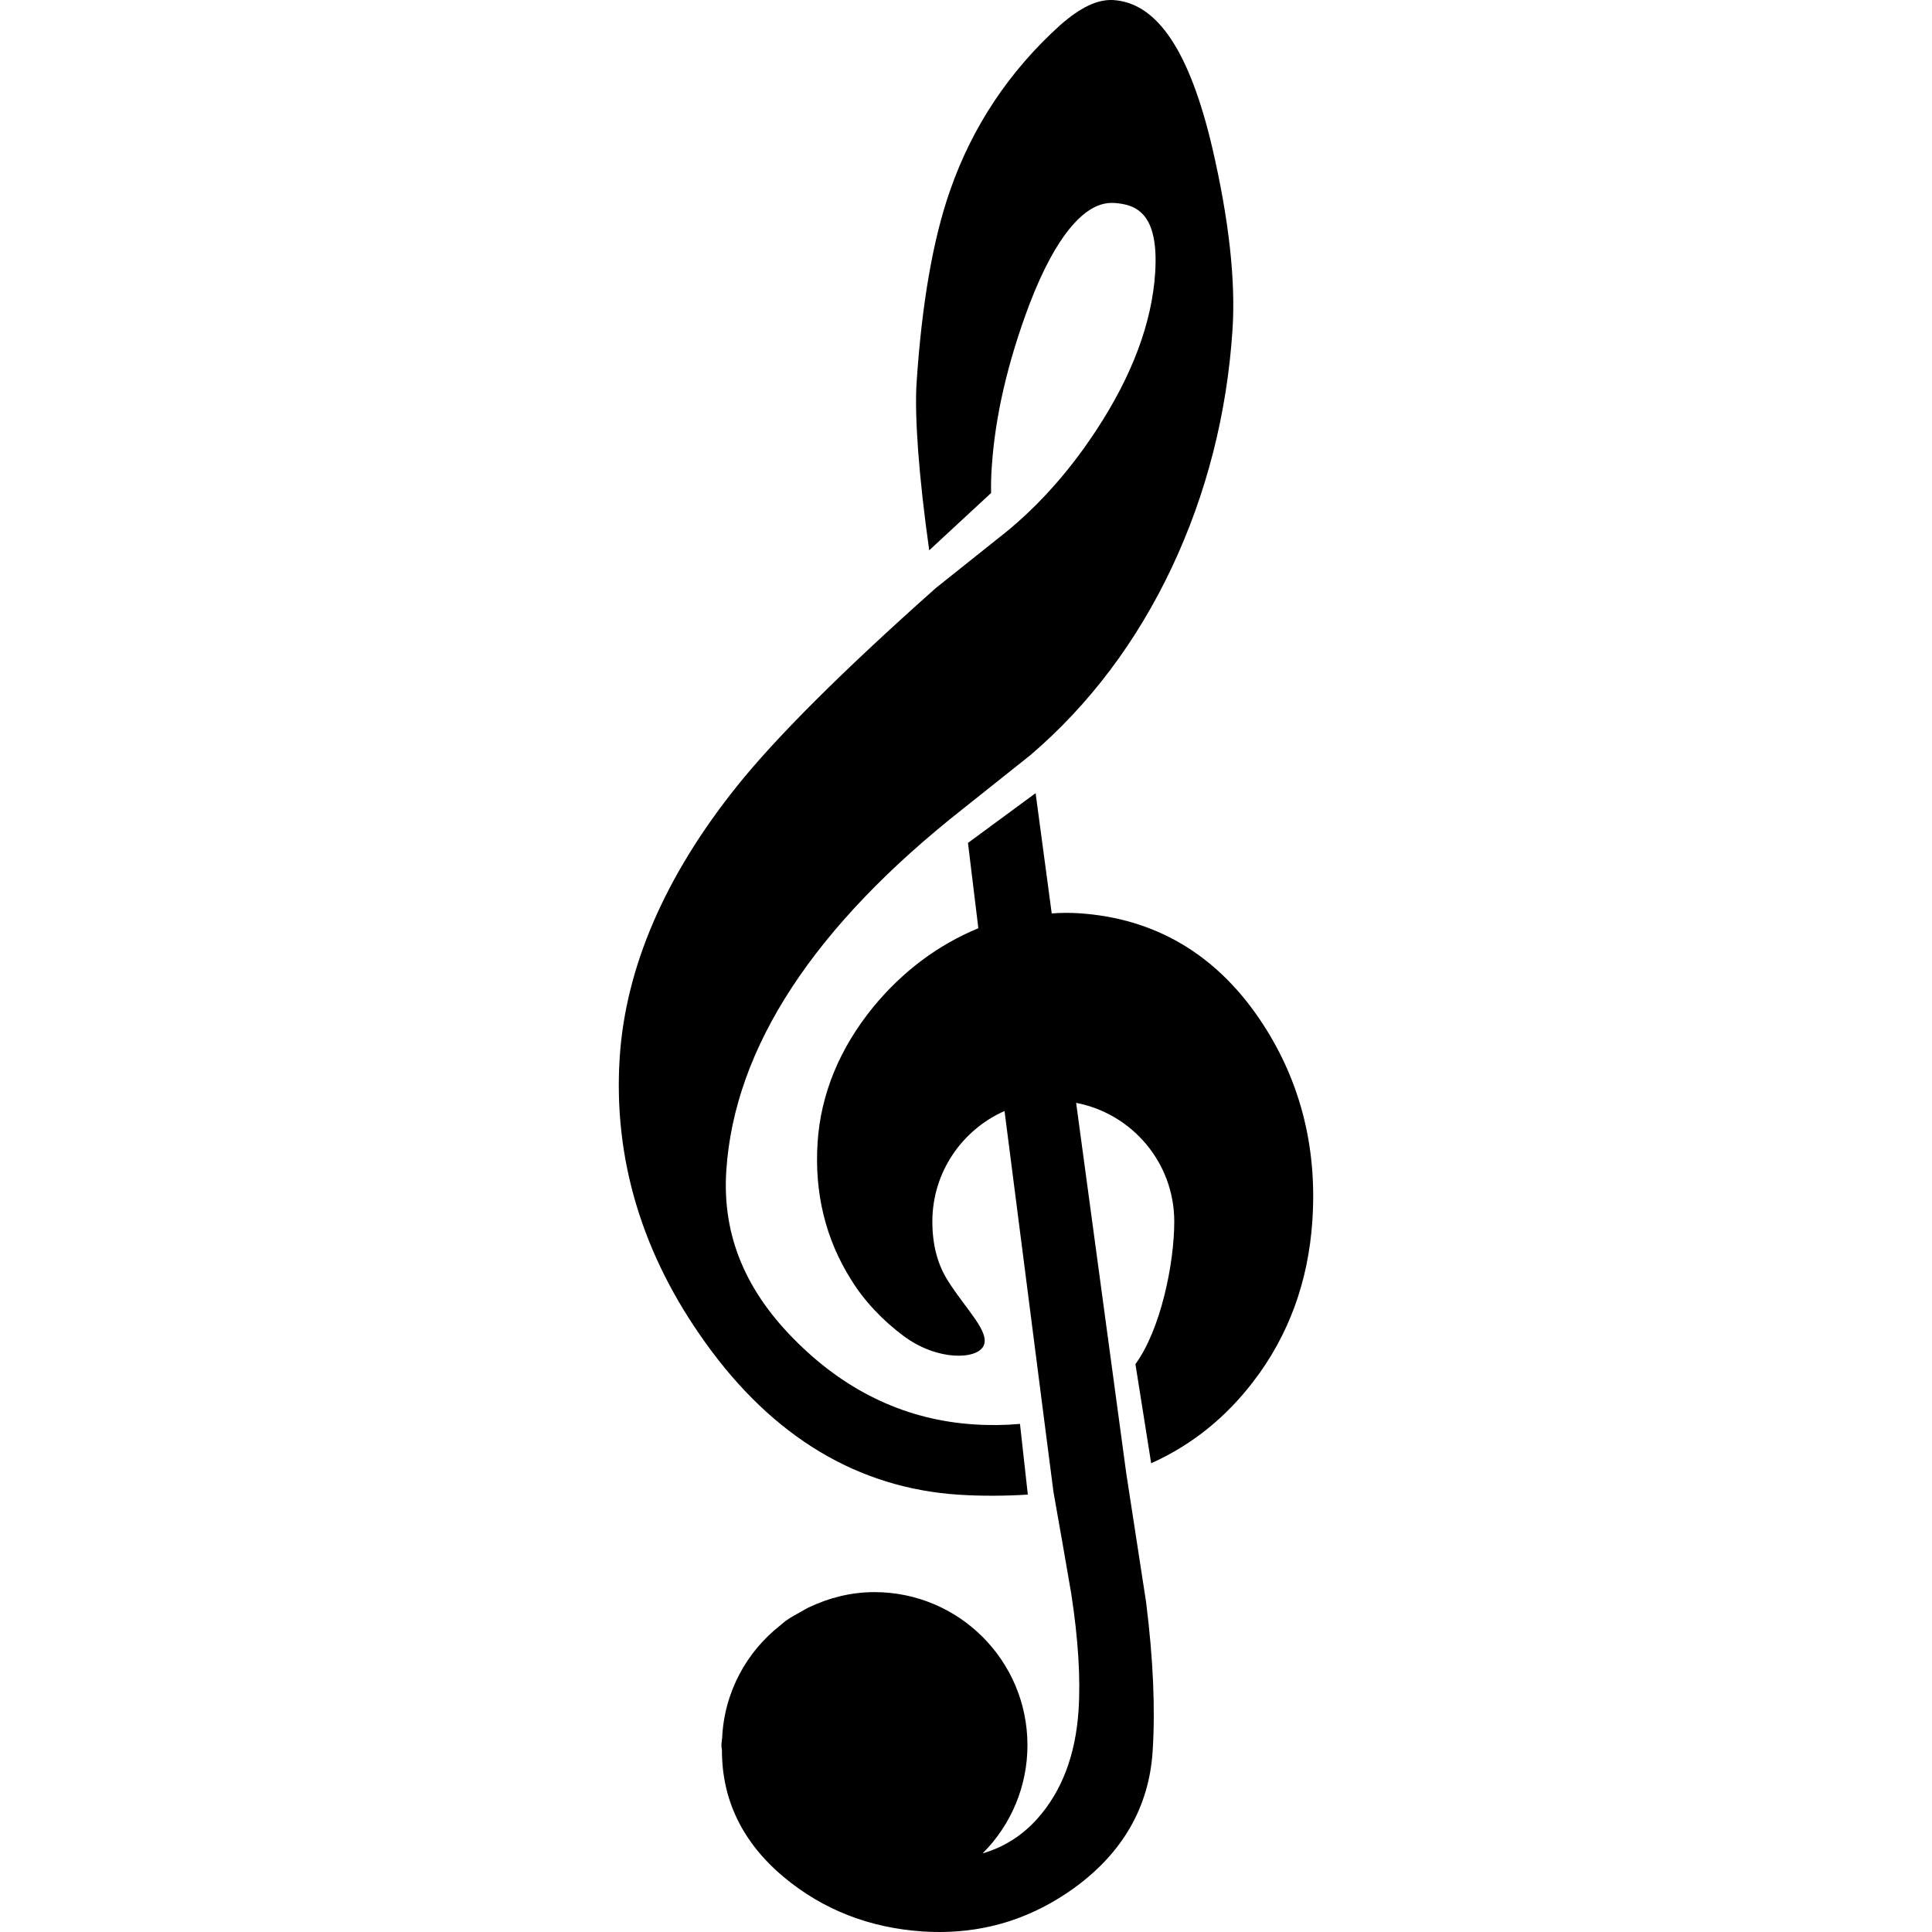
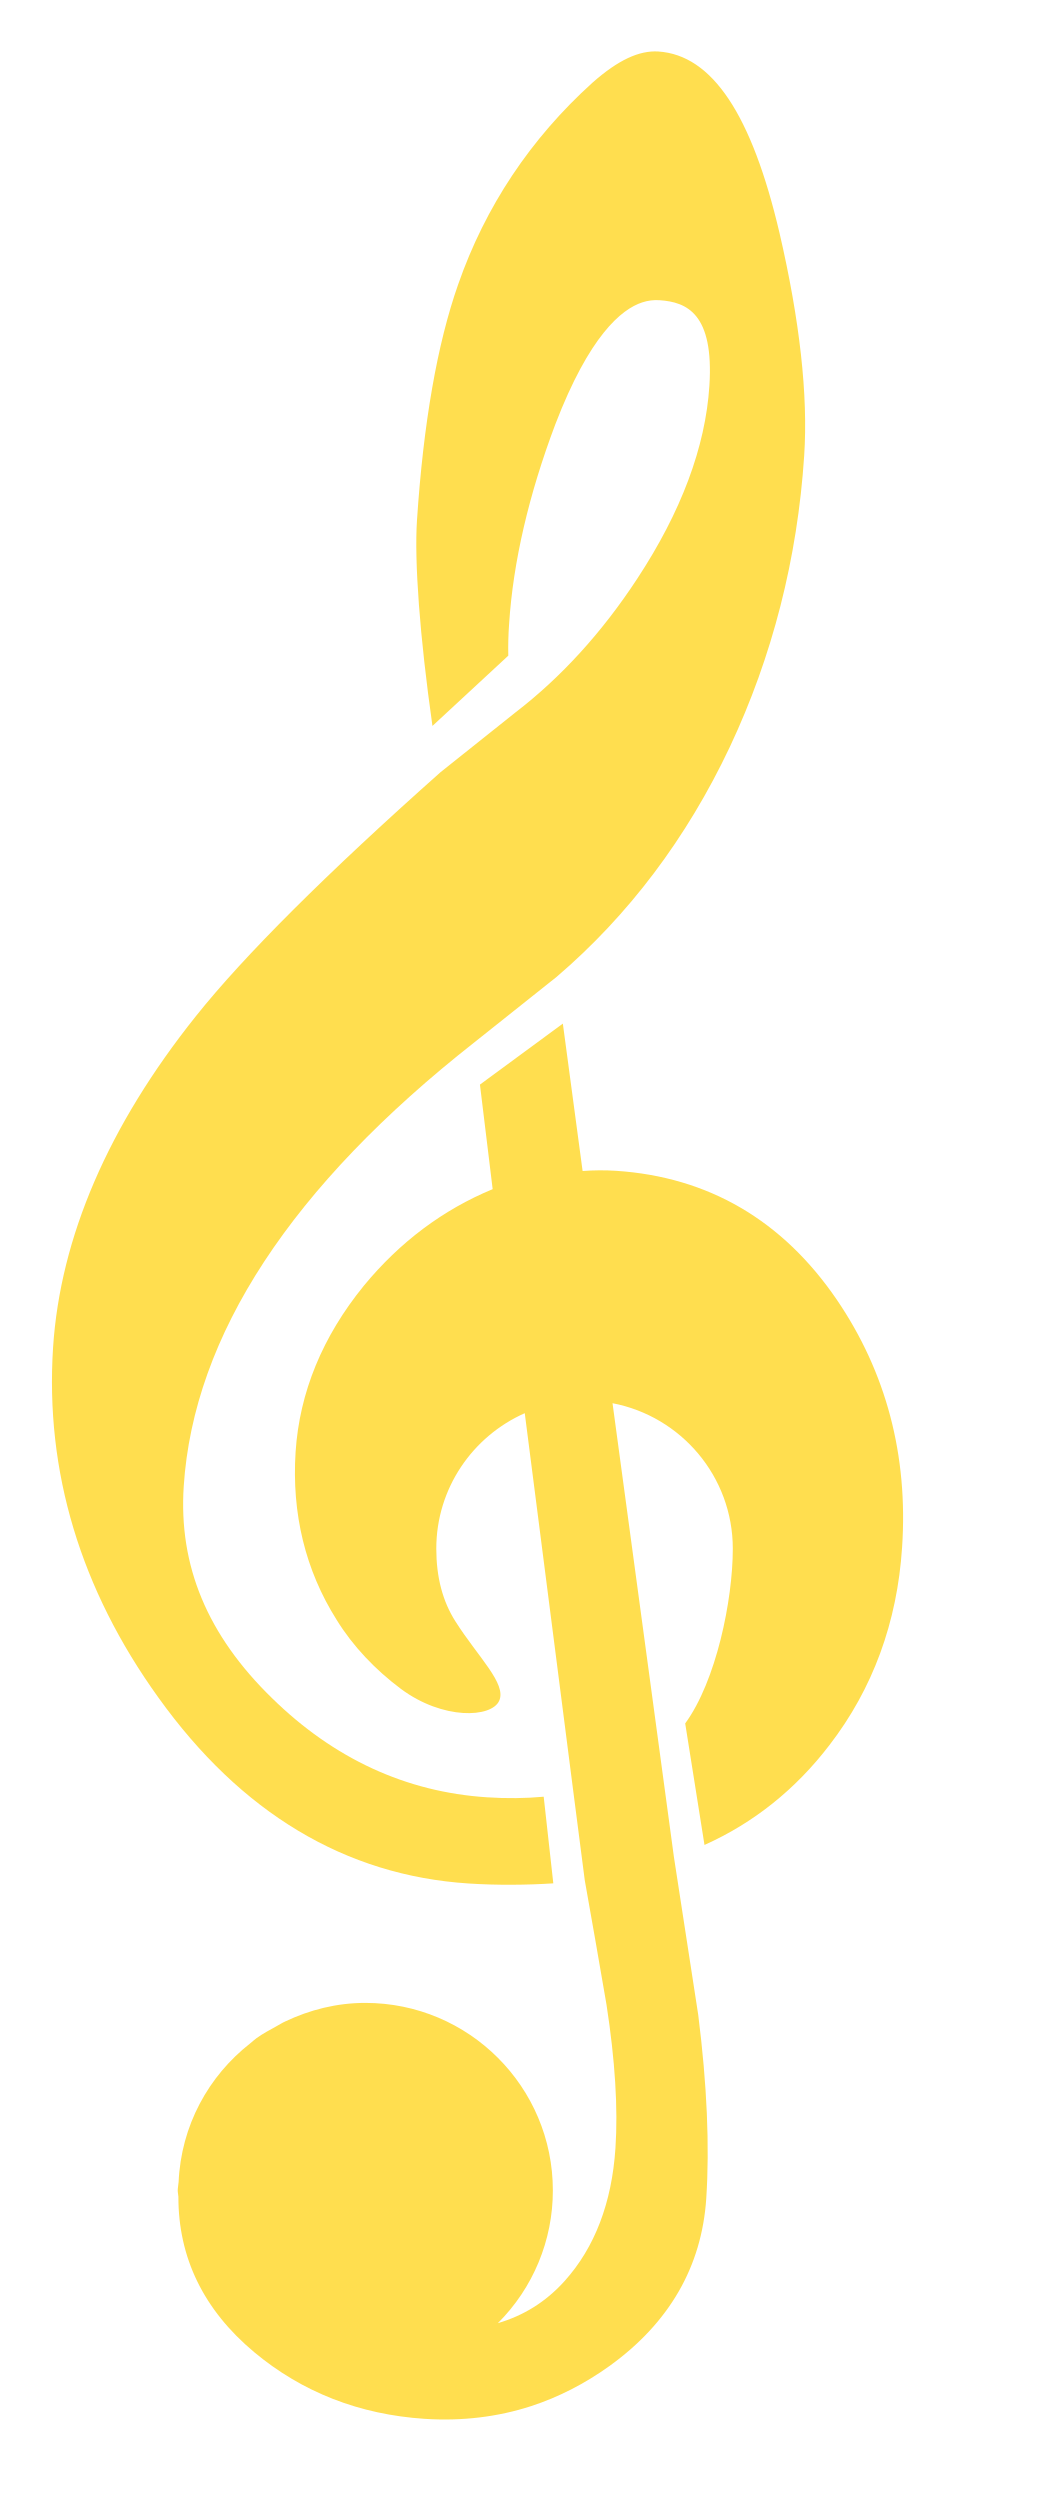
- <svg xmlns="http://www.w3.org/2000/svg" width="276.164" height="276.164">
-   <path d="M156.716 61.478c-4.111 6.276-8.881 11.511-14.212 15.609l-8.728 6.962c-13.339 11.855-22.937 21.433-28.542 28.464-10.209 12.788-15.806 25.779-16.65 38.611-.942 14.473 3.187 28.21 12.275 40.84 9.636 13.458 21.8 20.754 36.164 21.69 3.291.218 6.897.182 9.896-.015l-1.121-10.104c-2.09.192-4.306.223-6.628.068-9.437-.617-17.864-4.511-25.064-11.573-7.524-7.333-10.895-15.415-10.287-24.7 1.149-17.59 12.562-35.004 33.925-51.792l9.543-7.599c8.394-7.174 15.192-16.191 20.216-26.825 4.971-10.556 7.886-21.983 8.673-33.96.466-7.037-.513-15.775-2.874-25.965C170.061 7.35 165.448.424 159.166.01c-2.232-.138-4.676.986-7.658 3.617-7.252 6.548-12.523 14.481-15.683 23.542-2.438 6.926-4.057 16.189-4.805 27.529-.313 4.72.313 13.438 1.805 23.962l8.844-8.192a39.368 39.368 0 01.096-3.703c.466-7.221 2.289-15.062 5.394-23.293 3.956-10.296 7.689-13.409 10.133-14.204a5.27 5.27 0 012.015-.254c3.185.212 6.358 1.559 5.815 9.979-.458 7.139-3.291 14.7-8.406 22.485z" />
-   <path d="M164.55 209.161c5.728-2.568 10.621-6.478 14.576-11.651 5.055-6.561 7.897-14.316 8.467-23.047.72-10.719-1.854-20.438-7.617-28.895-6.322-9.264-14.98-14.317-25.745-15.026a28.079 28.079 0 00-3.895.025l-2.304-17.191-9.668 7.112 1.483 12.194c-5.789 2.393-10.827 6.17-15.017 11.255-4.823 5.924-7.508 12.443-7.964 19.382-.466 7.208 1.142 13.81 4.782 19.583 1.895 3.081 4.507 5.82 7.498 8.058 4.906 3.65 10.563 3.376 11.459 1.393.906-1.983-2.455-5.095-5.09-9.248-1.502-2.351-2.242-5.173-2.242-8.497 0-7.053 4.256-13.116 10.317-15.799l5.673 44.211 1.325 10.258a2271.08 2271.08 0 012.537 14.52c1 6.488 1.352 12.112 1.041 16.715-.419 6.375-2.408 11.584-5.919 15.493-2.234 2.485-4.844 4.055-7.795 4.925a21.82 21.82 0 006.414-15.478c0-12.075-9.792-21.872-21.87-21.872-3.353 0-6.491.812-9.329 2.159-.36.155-.699.388-1.054.574-.779.425-1.559.85-2.286 1.362-.249.187-.487.403-.732.605-4.888 3.816-8.091 9.616-8.375 16.229 0 .01-.011.021-.011.031v.016c-.013.311-.09.59-.09.896 0 .259.067.492.078.74-.011 7.084 2.933 13.179 8.839 18.118 5.584 4.666 12.277 7.28 19.892 7.777 4.327.28 8.505-.217 12.407-1.485 3.189-1.041 6.275-2.62 9.149-4.687 6.96-5.022 10.75-11.584 11.272-19.532.399-6.063.094-13.235-.937-21.411l-2.838-18.429-7.156-52.899c7.984 1.532 14.027 8.543 14.027 16.968 0 5.986-1.937 15.431-5.551 20.376l2.249 14.172z" />
+ <svg xmlns="http://www.w3.org/2000/svg" viewBox="82.393 -5.996 123.086 291.548">
+   <path d="M156.716 61.478c-4.111 6.276-8.881 11.511-14.212 15.609l-8.728 6.962c-13.339 11.855-22.937 21.433-28.542 28.464-10.209 12.788-15.806 25.779-16.65 38.611-.942 14.473 3.187 28.21 12.275 40.84 9.636 13.458 21.8 20.754 36.164 21.69 3.291.218 6.897.182 9.896-.015l-1.121-10.104c-2.09.192-4.306.223-6.628.068-9.437-.617-17.864-4.511-25.064-11.573-7.524-7.333-10.895-15.415-10.287-24.7 1.149-17.59 12.562-35.004 33.925-51.792l9.543-7.599c8.394-7.174 15.192-16.191 20.216-26.825 4.971-10.556 7.886-21.983 8.673-33.96.466-7.037-.513-15.775-2.874-25.965C170.061 7.35 165.448.424 159.166.01c-2.232-.138-4.676.986-7.658 3.617-7.252 6.548-12.523 14.481-15.683 23.542-2.438 6.926-4.057 16.189-4.805 27.529-.313 4.72.313 13.438 1.805 23.962l8.844-8.192a39.368 39.368 0 01.096-3.703c.466-7.221 2.289-15.062 5.394-23.293 3.956-10.296 7.689-13.409 10.133-14.204a5.27 5.27 0 012.015-.254c3.185.212 6.358 1.559 5.815 9.979-.458 7.139-3.291 14.7-8.406 22.485z" style="fill: rgb(255, 222, 79);" />
+   <path d="M164.55 209.161c5.728-2.568 10.621-6.478 14.576-11.651 5.055-6.561 7.897-14.316 8.467-23.047.72-10.719-1.854-20.438-7.617-28.895-6.322-9.264-14.98-14.317-25.745-15.026a28.079 28.079 0 00-3.895.025l-2.304-17.191-9.668 7.112 1.483 12.194c-5.789 2.393-10.827 6.17-15.017 11.255-4.823 5.924-7.508 12.443-7.964 19.382-.466 7.208 1.142 13.81 4.782 19.583 1.895 3.081 4.507 5.82 7.498 8.058 4.906 3.65 10.563 3.376 11.459 1.393.906-1.983-2.455-5.095-5.09-9.248-1.502-2.351-2.242-5.173-2.242-8.497 0-7.053 4.256-13.116 10.317-15.799l5.673 44.211 1.325 10.258a2271.08 2271.08 0 012.537 14.52c1 6.488 1.352 12.112 1.041 16.715-.419 6.375-2.408 11.584-5.919 15.493-2.234 2.485-4.844 4.055-7.795 4.925a21.82 21.82 0 006.414-15.478c0-12.075-9.792-21.872-21.87-21.872-3.353 0-6.491.812-9.329 2.159-.36.155-.699.388-1.054.574-.779.425-1.559.85-2.286 1.362-.249.187-.487.403-.732.605-4.888 3.816-8.091 9.616-8.375 16.229 0 .01-.011.021-.011.031v.016c-.013.311-.09.59-.09.896 0 .259.067.492.078.74-.011 7.084 2.933 13.179 8.839 18.118 5.584 4.666 12.277 7.28 19.892 7.777 4.327.28 8.505-.217 12.407-1.485 3.189-1.041 6.275-2.62 9.149-4.687 6.96-5.022 10.75-11.584 11.272-19.532.399-6.063.094-13.235-.937-21.411l-2.838-18.429-7.156-52.899c7.984 1.532 14.027 8.543 14.027 16.968 0 5.986-1.937 15.431-5.551 20.376l2.249 14.172z" style="fill: rgb(255, 222, 79);" />
</svg>
